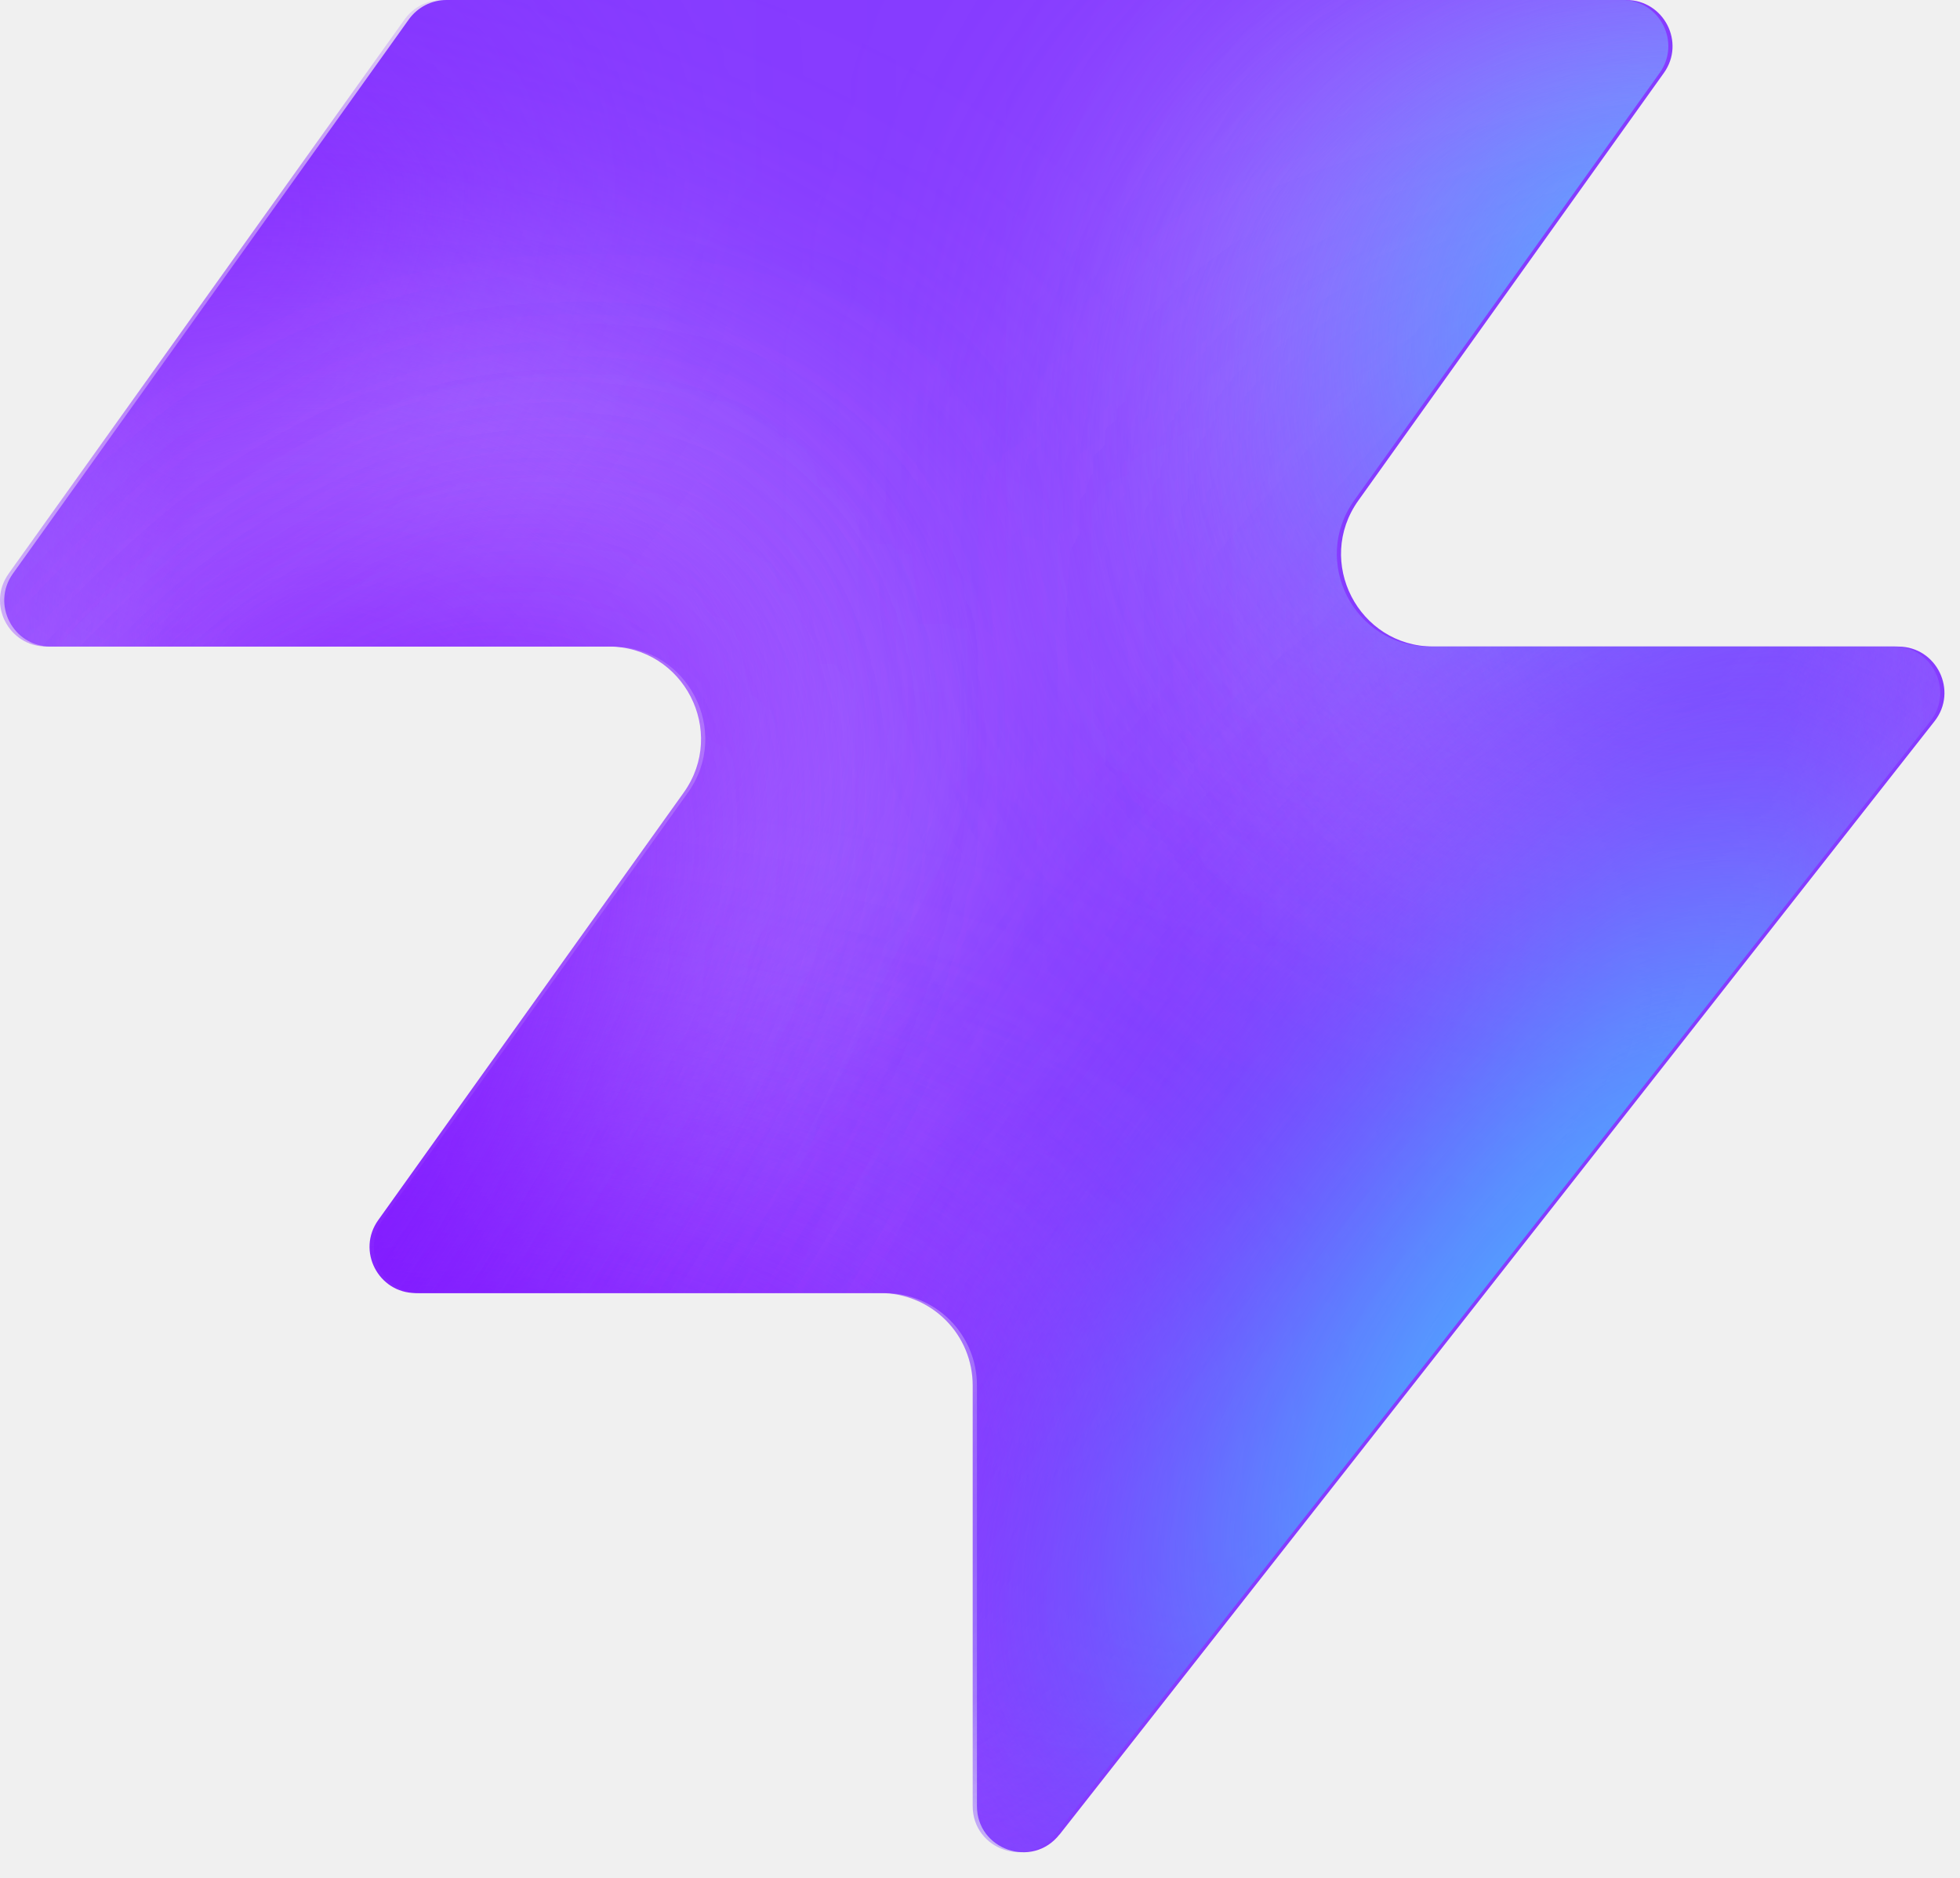
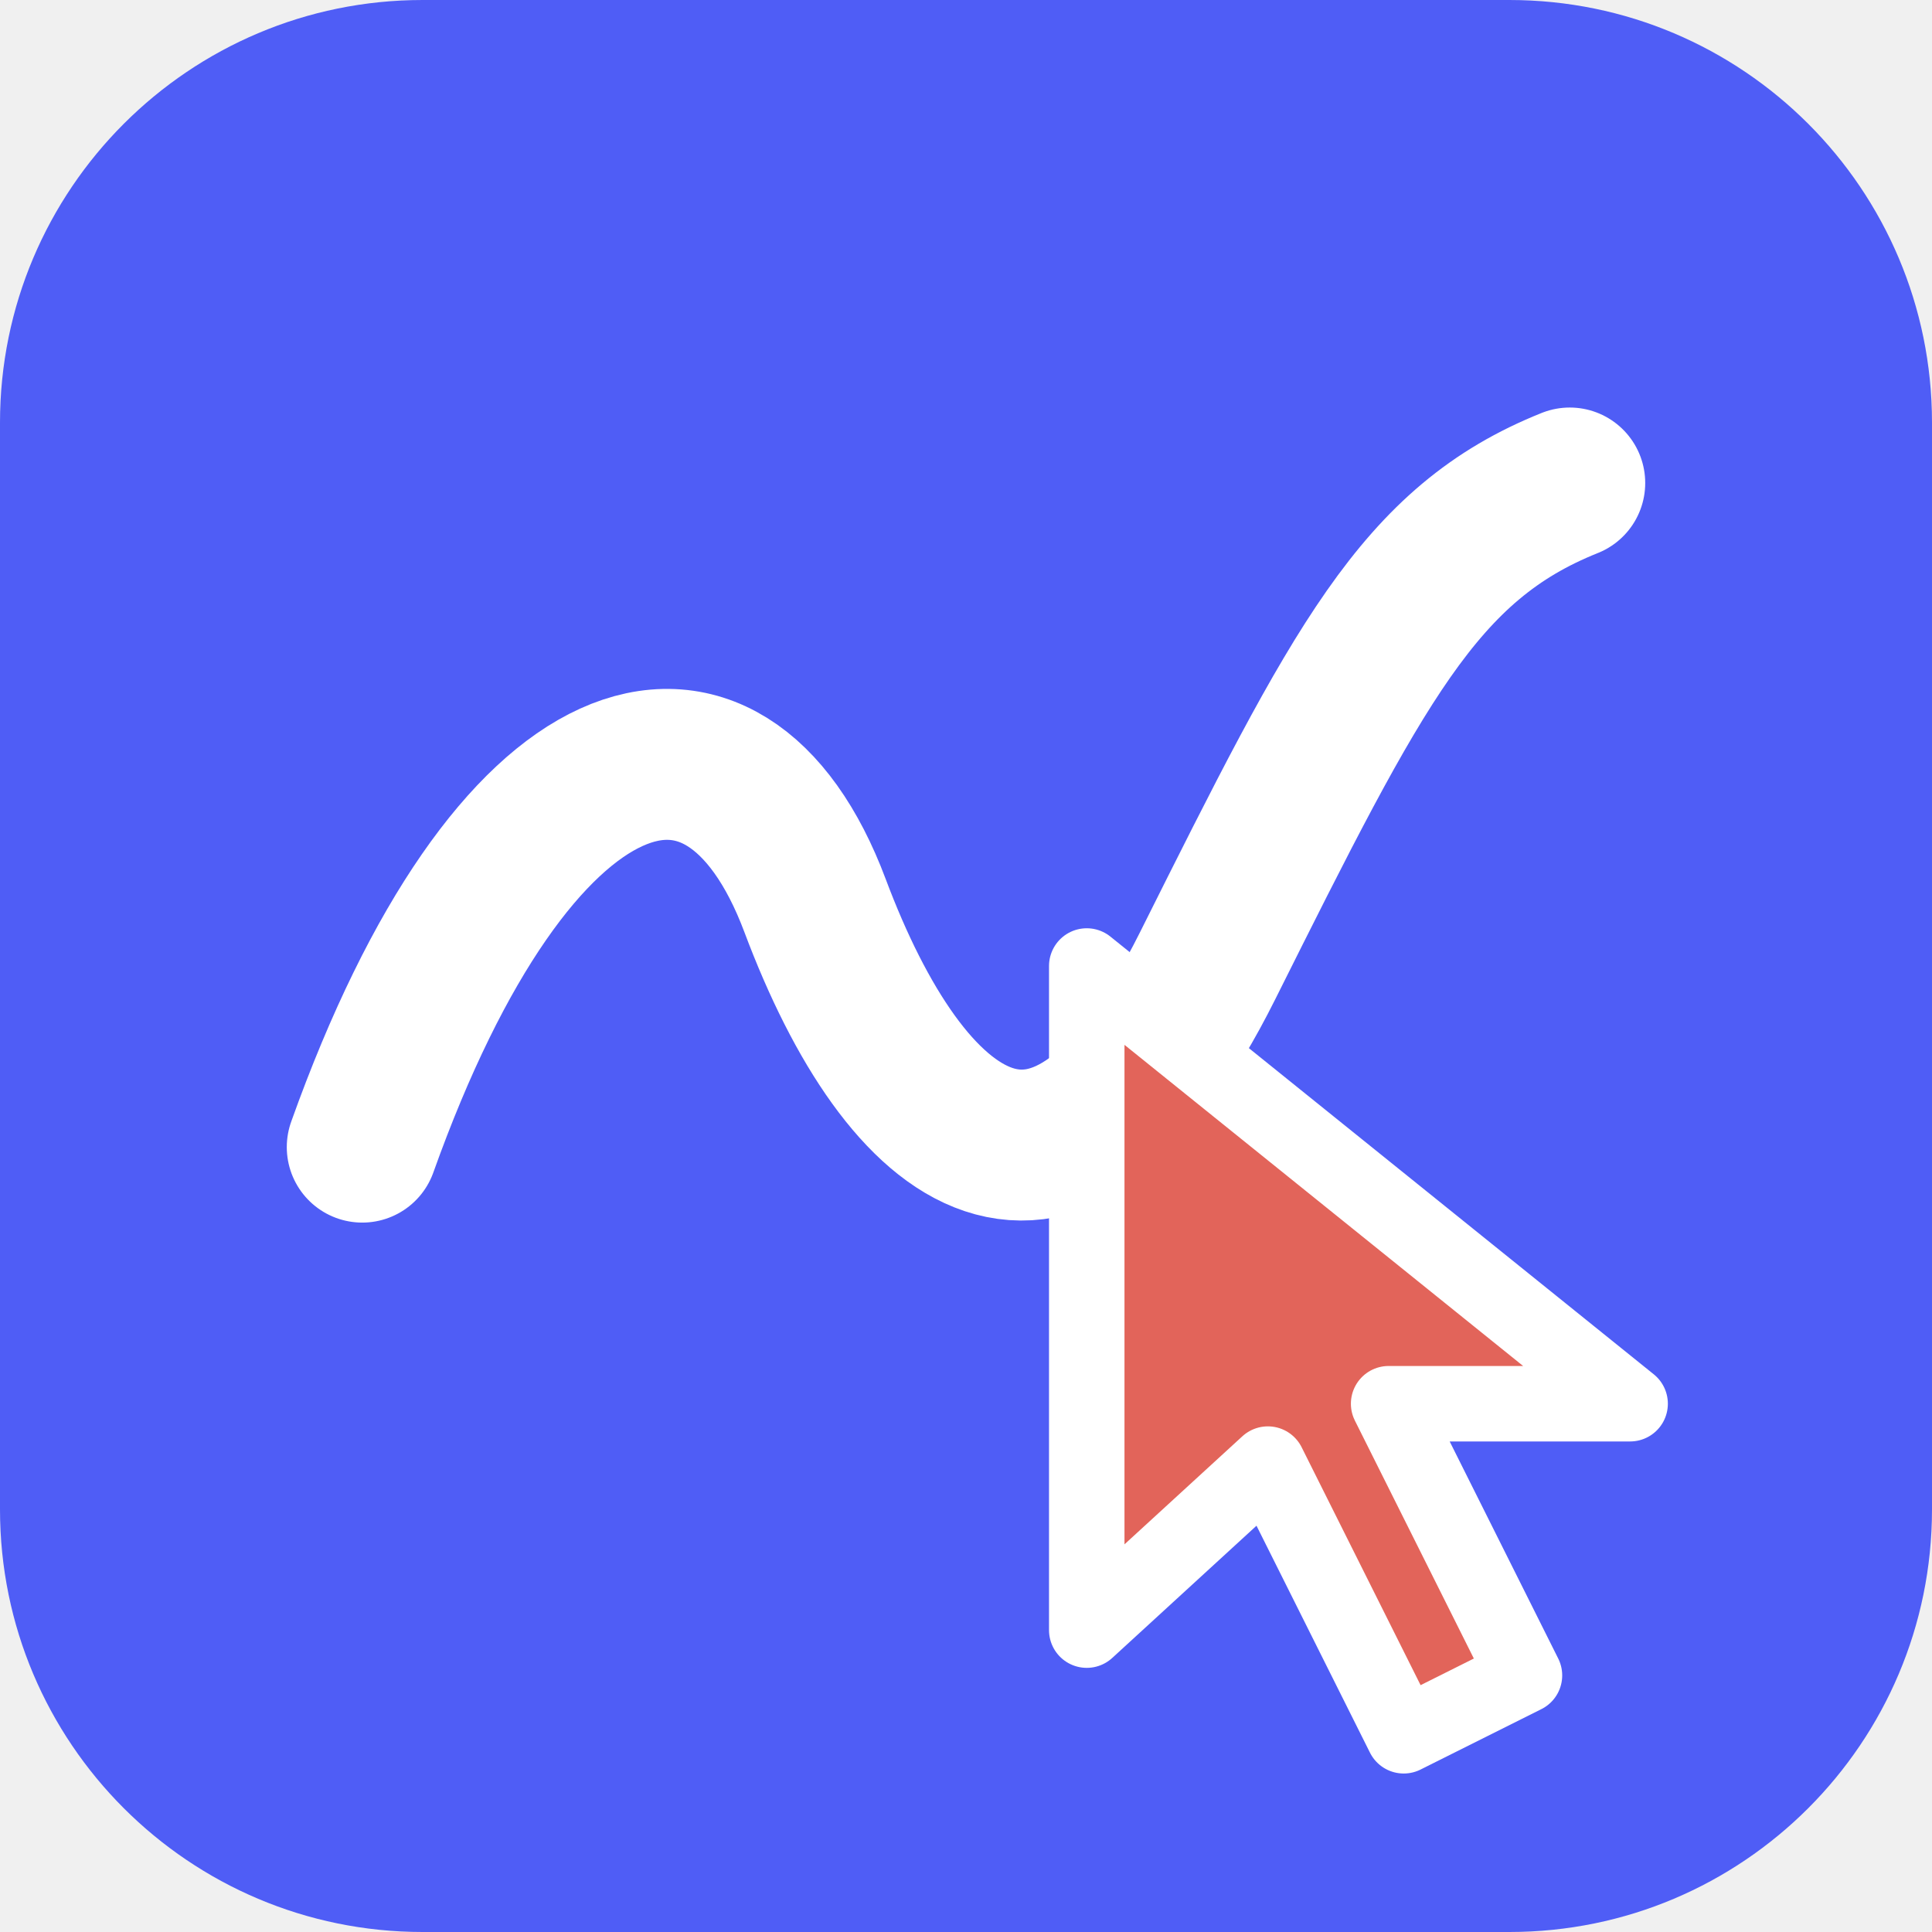
- <svg xmlns="http://www.w3.org/2000/svg" width="48" height="46" fill="none" viewBox="0 0 48 46">
-   <path fill="#863bff" d="M25.946 44.938c-.664.845-2.021.375-2.021-.698V33.937a2.26 2.26 0 0 0-2.262-2.262H10.287c-.92 0-1.456-1.04-.92-1.788l7.48-10.471c1.07-1.497 0-3.578-1.842-3.578H1.237c-.92 0-1.456-1.04-.92-1.788L10.013.474c.214-.297.556-.474.92-.474h28.894c.92 0 1.456 1.04.92 1.788l-7.48 10.471c-1.07 1.498 0 3.579 1.842 3.579h11.377c.943 0 1.473 1.088.89 1.83L25.947 44.94z" style="fill:#863bff;fill:color(display-p3 .525 .23 1);fill-opacity:1" />
-   <mask id="a" width="48" height="46" x="0" y="0" maskUnits="userSpaceOnUse" style="mask-type:alpha">
-     <path fill="#000" d="M25.842 44.938c-.664.844-2.021.375-2.021-.698V33.937a2.26 2.26 0 0 0-2.262-2.262H10.183c-.92 0-1.456-1.04-.92-1.788l7.48-10.471c1.07-1.498 0-3.579-1.842-3.579H1.133c-.92 0-1.456-1.04-.92-1.787L9.91.473c.214-.297.556-.474.92-.474h28.894c.92 0 1.456 1.04.92 1.788l-7.48 10.471c-1.07 1.498 0 3.578 1.842 3.578h11.377c.943 0 1.473 1.088.89 1.832L25.843 44.94z" style="fill:#000;fill-opacity:1" />
-   </mask>
-   <g mask="url(#a)">
-     <g filter="url(#b)">
-       <ellipse cx="5.508" cy="14.704" fill="#ede6ff" rx="5.508" ry="14.704" style="fill:#ede6ff;fill:color(display-p3 .927 .903 1);fill-opacity:1" transform="matrix(.00324 1 1 -.00324 -4.47 31.516)" />
-     </g>
-     <g filter="url(#c)">
-       <ellipse cx="10.399" cy="29.851" fill="#ede6ff" rx="10.399" ry="29.851" style="fill:#ede6ff;fill:color(display-p3 .927 .903 1);fill-opacity:1" transform="matrix(.00324 1 1 -.00324 -39.328 7.883)" />
-     </g>
-     <g filter="url(#d)">
-       <ellipse cx="5.508" cy="30.487" fill="#7e14ff" rx="5.508" ry="30.487" style="fill:#7e14ff;fill:color(display-p3 .492 .077 1);fill-opacity:1" transform="rotate(89.814 -25.913 -14.639)scale(1 -1)" />
-     </g>
-     <g filter="url(#e)">
-       <ellipse cx="5.508" cy="30.599" fill="#7e14ff" rx="5.508" ry="30.599" style="fill:#7e14ff;fill:color(display-p3 .492 .077 1);fill-opacity:1" transform="rotate(89.814 -32.644 -3.334)scale(1 -1)" />
-     </g>
-     <g filter="url(#f)">
-       <ellipse cx="5.508" cy="30.599" fill="#7e14ff" rx="5.508" ry="30.599" style="fill:#7e14ff;fill:color(display-p3 .492 .077 1);fill-opacity:1" transform="matrix(.00324 1 1 -.00324 -34.34 30.47)" />
-     </g>
-     <g filter="url(#g)">
-       <ellipse cx="14.072" cy="22.078" fill="#ede6ff" rx="14.072" ry="22.078" style="fill:#ede6ff;fill:color(display-p3 .927 .903 1);fill-opacity:1" transform="rotate(93.35 24.506 48.493)scale(-1 1)" />
-     </g>
-     <g filter="url(#h)">
-       <ellipse cx="3.47" cy="21.501" fill="#7e14ff" rx="3.47" ry="21.501" style="fill:#7e14ff;fill:color(display-p3 .492 .077 1);fill-opacity:1" transform="rotate(89.009 28.708 47.59)scale(-1 1)" />
-     </g>
-     <g filter="url(#i)">
-       <ellipse cx="3.47" cy="21.501" fill="#7e14ff" rx="3.47" ry="21.501" style="fill:#7e14ff;fill:color(display-p3 .492 .077 1);fill-opacity:1" transform="rotate(89.009 28.708 47.59)scale(-1 1)" />
-     </g>
-     <g filter="url(#j)">
-       <ellipse cx=".387" cy="8.972" fill="#7e14ff" rx="4.407" ry="29.108" style="fill:#7e14ff;fill:color(display-p3 .492 .077 1);fill-opacity:1" transform="rotate(39.51 .387 8.972)" />
-     </g>
-     <g filter="url(#k)">
-       <ellipse cx="47.523" cy="-6.092" fill="#7e14ff" rx="4.407" ry="29.108" style="fill:#7e14ff;fill:color(display-p3 .492 .077 1);fill-opacity:1" transform="rotate(37.892 47.523 -6.092)" />
-     </g>
-     <g filter="url(#l)">
-       <ellipse cx="41.412" cy="6.333" fill="#47bfff" rx="5.971" ry="9.665" style="fill:#47bfff;fill:color(display-p3 .28 .748 1);fill-opacity:1" transform="rotate(37.892 41.412 6.333)" />
-     </g>
-     <g filter="url(#m)">
-       <ellipse cx="-1.879" cy="38.332" fill="#7e14ff" rx="4.407" ry="29.108" style="fill:#7e14ff;fill:color(display-p3 .492 .077 1);fill-opacity:1" transform="rotate(37.892 -1.88 38.332)" />
-     </g>
-     <g filter="url(#n)">
-       <ellipse cx="-1.879" cy="38.332" fill="#7e14ff" rx="4.407" ry="29.108" style="fill:#7e14ff;fill:color(display-p3 .492 .077 1);fill-opacity:1" transform="rotate(37.892 -1.88 38.332)" />
-     </g>
-     <g filter="url(#o)">
-       <ellipse cx="35.651" cy="29.907" fill="#7e14ff" rx="4.407" ry="29.108" style="fill:#7e14ff;fill:color(display-p3 .492 .077 1);fill-opacity:1" transform="rotate(37.892 35.651 29.907)" />
-     </g>
-     <g filter="url(#p)">
-       <ellipse cx="38.418" cy="32.4" fill="#47bfff" rx="5.971" ry="15.297" style="fill:#47bfff;fill:color(display-p3 .28 .748 1);fill-opacity:1" transform="rotate(37.892 38.418 32.4)" />
-     </g>
-   </g>
-   <defs>
-     <filter id="b" width="60.045" height="41.654" x="-19.77" y="16.149" color-interpolation-filters="sRGB" filterUnits="userSpaceOnUse">
-       <feFlood flood-opacity="0" result="BackgroundImageFix" />
-       <feBlend in="SourceGraphic" in2="BackgroundImageFix" result="shape" />
-       <feGaussianBlur result="effect1_foregroundBlur_2002_17158" stdDeviation="7.659" />
-     </filter>
-     <filter id="c" width="90.34" height="51.437" x="-54.613" y="-7.533" color-interpolation-filters="sRGB" filterUnits="userSpaceOnUse">
-       <feFlood flood-opacity="0" result="BackgroundImageFix" />
-       <feBlend in="SourceGraphic" in2="BackgroundImageFix" result="shape" />
-       <feGaussianBlur result="effect1_foregroundBlur_2002_17158" stdDeviation="7.659" />
-     </filter>
-     <filter id="d" width="79.355" height="29.4" x="-49.64" y="2.03" color-interpolation-filters="sRGB" filterUnits="userSpaceOnUse">
-       <feFlood flood-opacity="0" result="BackgroundImageFix" />
-       <feBlend in="SourceGraphic" in2="BackgroundImageFix" result="shape" />
-       <feGaussianBlur result="effect1_foregroundBlur_2002_17158" stdDeviation="4.596" />
-     </filter>
-     <filter id="e" width="79.579" height="29.4" x="-45.045" y="20.029" color-interpolation-filters="sRGB" filterUnits="userSpaceOnUse">
-       <feFlood flood-opacity="0" result="BackgroundImageFix" />
-       <feBlend in="SourceGraphic" in2="BackgroundImageFix" result="shape" />
-       <feGaussianBlur result="effect1_foregroundBlur_2002_17158" stdDeviation="4.596" />
-     </filter>
-     <filter id="f" width="79.579" height="29.4" x="-43.513" y="21.178" color-interpolation-filters="sRGB" filterUnits="userSpaceOnUse">
-       <feFlood flood-opacity="0" result="BackgroundImageFix" />
-       <feBlend in="SourceGraphic" in2="BackgroundImageFix" result="shape" />
-       <feGaussianBlur result="effect1_foregroundBlur_2002_17158" stdDeviation="4.596" />
-     </filter>
-     <filter id="g" width="74.749" height="58.852" x="15.756" y="-17.901" color-interpolation-filters="sRGB" filterUnits="userSpaceOnUse">
-       <feFlood flood-opacity="0" result="BackgroundImageFix" />
-       <feBlend in="SourceGraphic" in2="BackgroundImageFix" result="shape" />
-       <feGaussianBlur result="effect1_foregroundBlur_2002_17158" stdDeviation="7.659" />
-     </filter>
-     <filter id="h" width="61.377" height="25.362" x="23.548" y="2.284" color-interpolation-filters="sRGB" filterUnits="userSpaceOnUse">
-       <feFlood flood-opacity="0" result="BackgroundImageFix" />
-       <feBlend in="SourceGraphic" in2="BackgroundImageFix" result="shape" />
-       <feGaussianBlur result="effect1_foregroundBlur_2002_17158" stdDeviation="4.596" />
-     </filter>
-     <filter id="i" width="61.377" height="25.362" x="23.548" y="2.284" color-interpolation-filters="sRGB" filterUnits="userSpaceOnUse">
-       <feFlood flood-opacity="0" result="BackgroundImageFix" />
-       <feBlend in="SourceGraphic" in2="BackgroundImageFix" result="shape" />
-       <feGaussianBlur result="effect1_foregroundBlur_2002_17158" stdDeviation="4.596" />
-     </filter>
-     <filter id="j" width="56.045" height="63.649" x="-27.636" y="-22.853" color-interpolation-filters="sRGB" filterUnits="userSpaceOnUse">
-       <feFlood flood-opacity="0" result="BackgroundImageFix" />
-       <feBlend in="SourceGraphic" in2="BackgroundImageFix" result="shape" />
-       <feGaussianBlur result="effect1_foregroundBlur_2002_17158" stdDeviation="4.596" />
-     </filter>
-     <filter id="k" width="54.814" height="64.646" x="20.116" y="-38.415" color-interpolation-filters="sRGB" filterUnits="userSpaceOnUse">
-       <feFlood flood-opacity="0" result="BackgroundImageFix" />
-       <feBlend in="SourceGraphic" in2="BackgroundImageFix" result="shape" />
-       <feGaussianBlur result="effect1_foregroundBlur_2002_17158" stdDeviation="4.596" />
-     </filter>
-     <filter id="l" width="33.541" height="35.313" x="24.641" y="-11.323" color-interpolation-filters="sRGB" filterUnits="userSpaceOnUse">
-       <feFlood flood-opacity="0" result="BackgroundImageFix" />
-       <feBlend in="SourceGraphic" in2="BackgroundImageFix" result="shape" />
-       <feGaussianBlur result="effect1_foregroundBlur_2002_17158" stdDeviation="4.596" />
-     </filter>
-     <filter id="m" width="54.814" height="64.646" x="-29.286" y="6.009" color-interpolation-filters="sRGB" filterUnits="userSpaceOnUse">
-       <feFlood flood-opacity="0" result="BackgroundImageFix" />
-       <feBlend in="SourceGraphic" in2="BackgroundImageFix" result="shape" />
-       <feGaussianBlur result="effect1_foregroundBlur_2002_17158" stdDeviation="4.596" />
-     </filter>
-     <filter id="n" width="54.814" height="64.646" x="-29.286" y="6.009" color-interpolation-filters="sRGB" filterUnits="userSpaceOnUse">
-       <feFlood flood-opacity="0" result="BackgroundImageFix" />
-       <feBlend in="SourceGraphic" in2="BackgroundImageFix" result="shape" />
-       <feGaussianBlur result="effect1_foregroundBlur_2002_17158" stdDeviation="4.596" />
-     </filter>
-     <filter id="o" width="54.814" height="64.646" x="8.244" y="-2.416" color-interpolation-filters="sRGB" filterUnits="userSpaceOnUse">
-       <feFlood flood-opacity="0" result="BackgroundImageFix" />
-       <feBlend in="SourceGraphic" in2="BackgroundImageFix" result="shape" />
-       <feGaussianBlur result="effect1_foregroundBlur_2002_17158" stdDeviation="4.596" />
-     </filter>
-     <filter id="p" width="39.409" height="43.623" x="18.713" y="10.588" color-interpolation-filters="sRGB" filterUnits="userSpaceOnUse">
-       <feFlood flood-opacity="0" result="BackgroundImageFix" />
-       <feBlend in="SourceGraphic" in2="BackgroundImageFix" result="shape" />
-       <feGaussianBlur result="effect1_foregroundBlur_2002_17158" stdDeviation="4.596" />
-     </filter>
-   </defs>
+ <svg xmlns="http://www.w3.org/2000/svg" width="64" height="64" viewBox="0 0 64 64">
+   <rect width="64" height="64" rx="14" fill="#4f5df6" />
+   <path d="M12 38c5-14 12-16 15-8s8 12 13 2 7-14 12-16" fill="none" stroke="#fff" stroke-width="5" stroke-linecap="round" stroke-linejoin="round" />
+   <path d="M36 32v22l6-5.5 4.5 9 4-2-4.5-9h8z" fill="#e2645a" stroke="#fff" stroke-width="2.5" stroke-linejoin="round" />
</svg>
